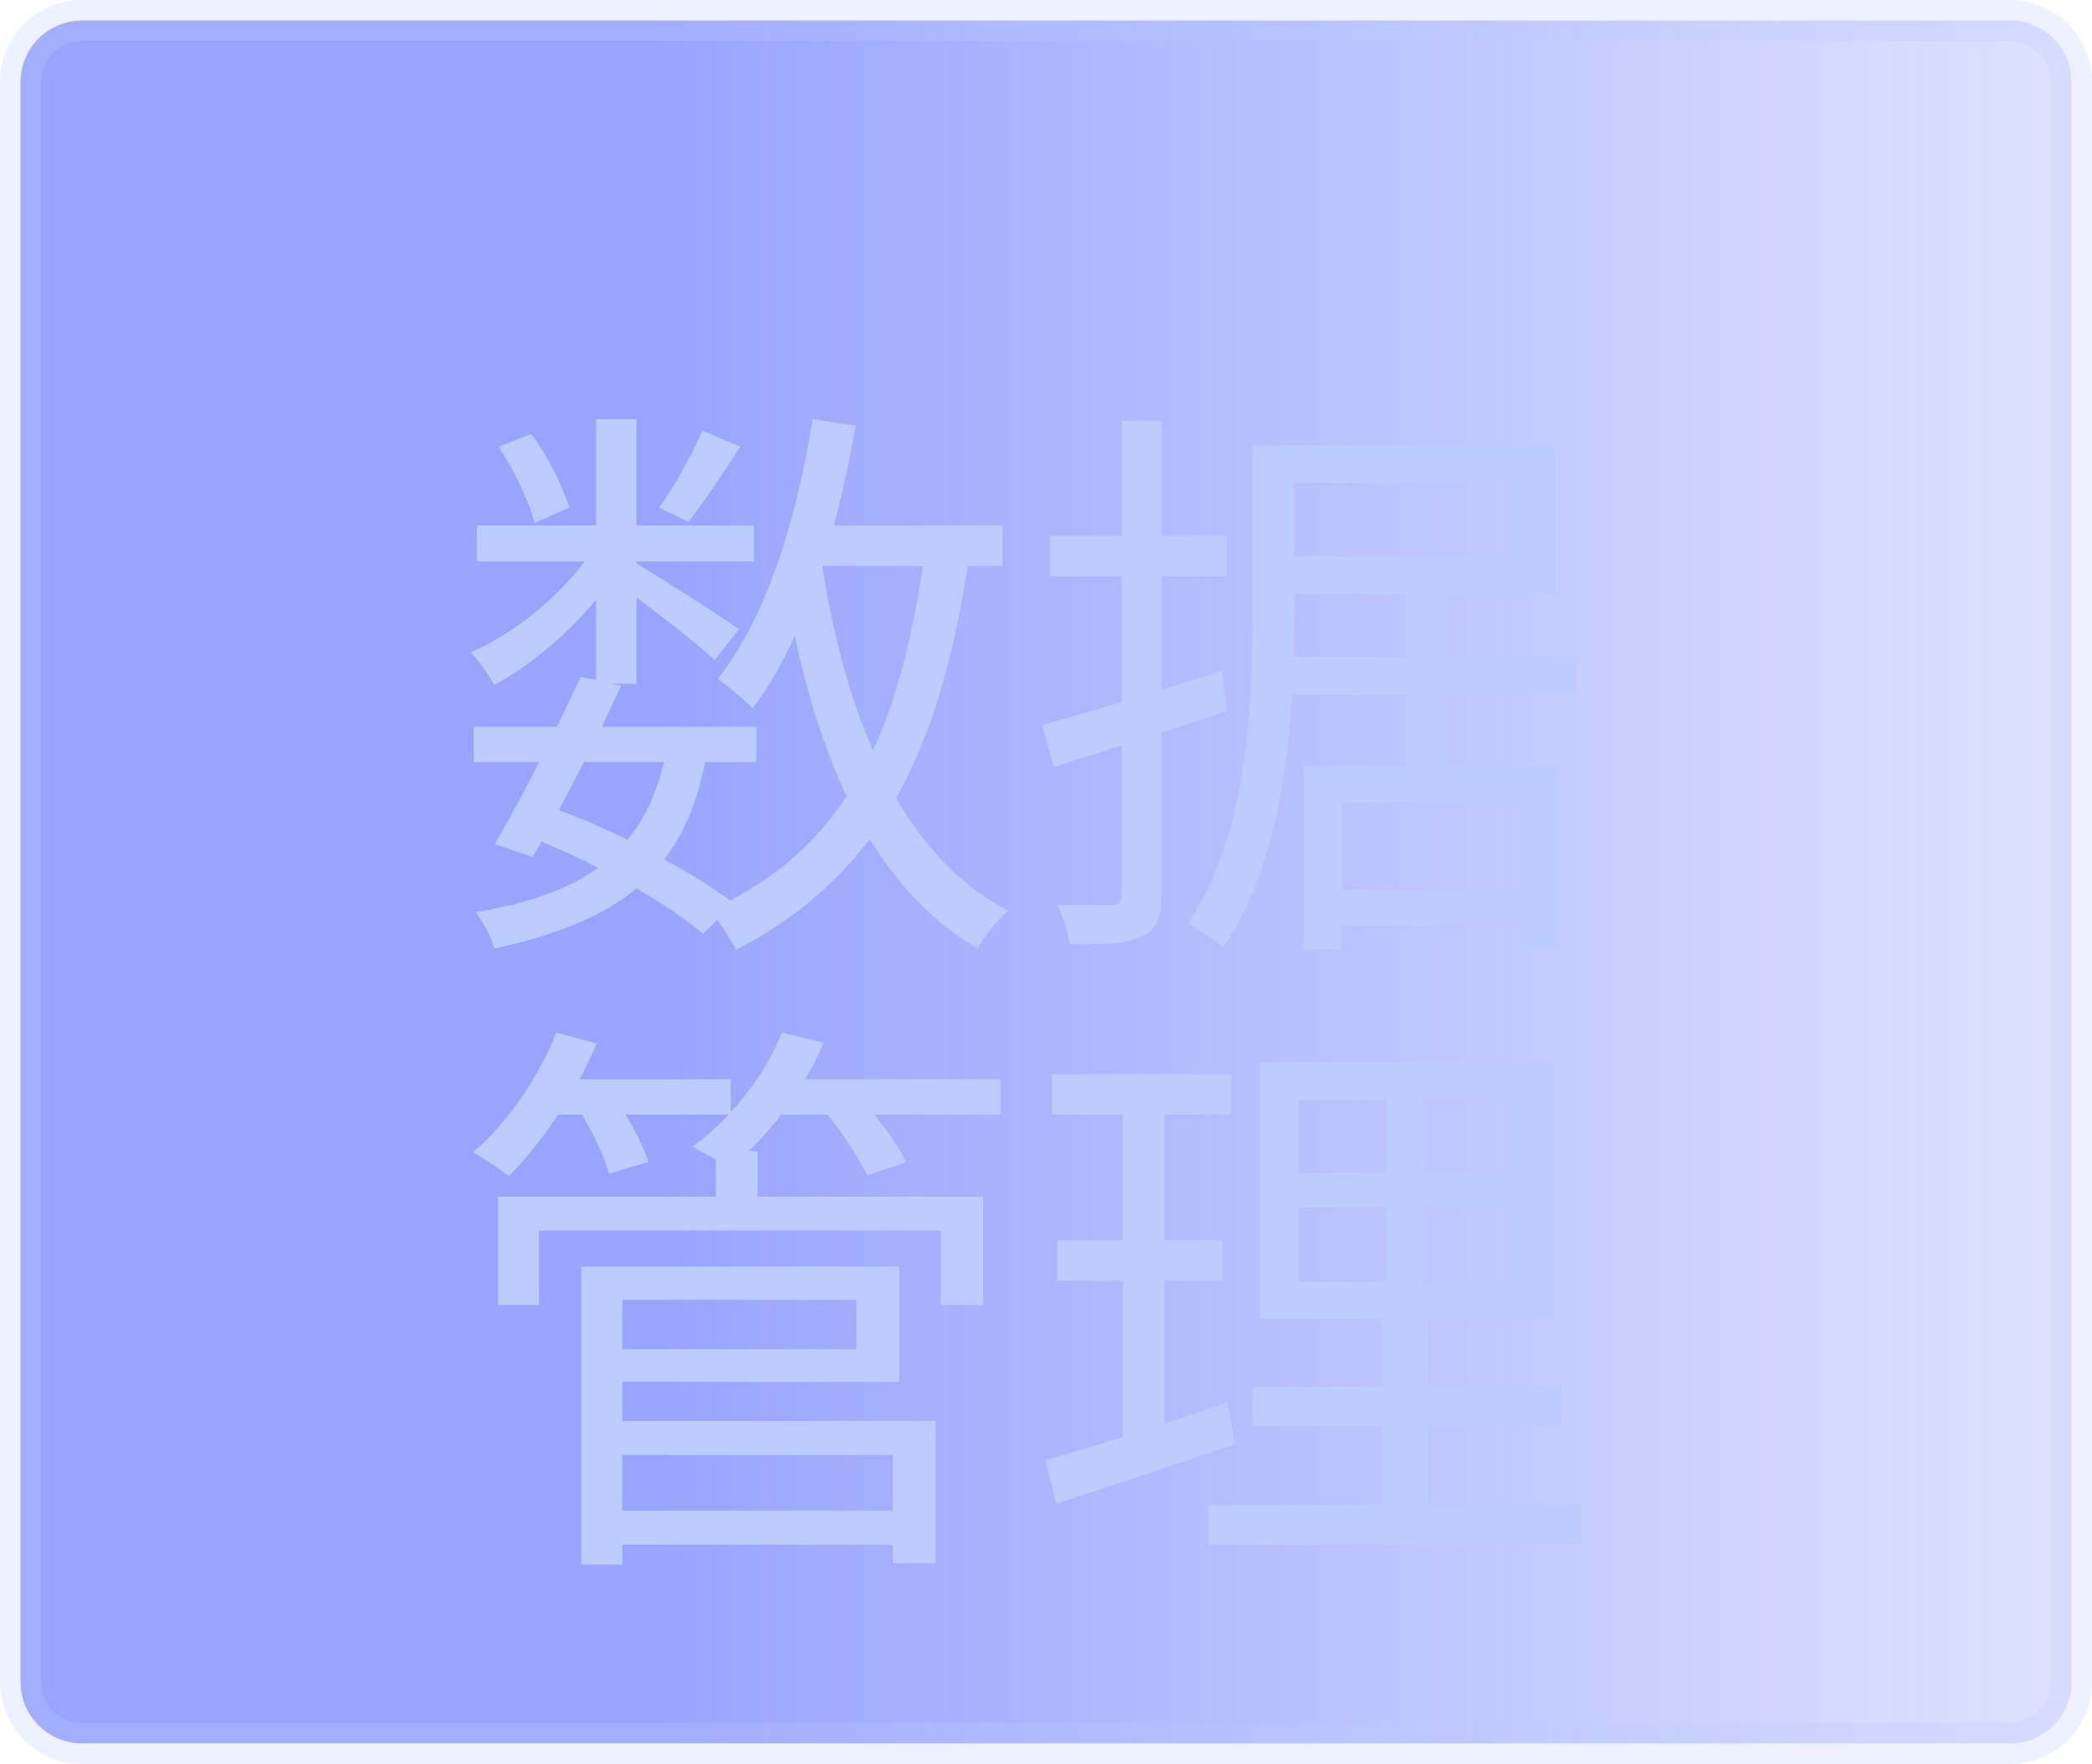
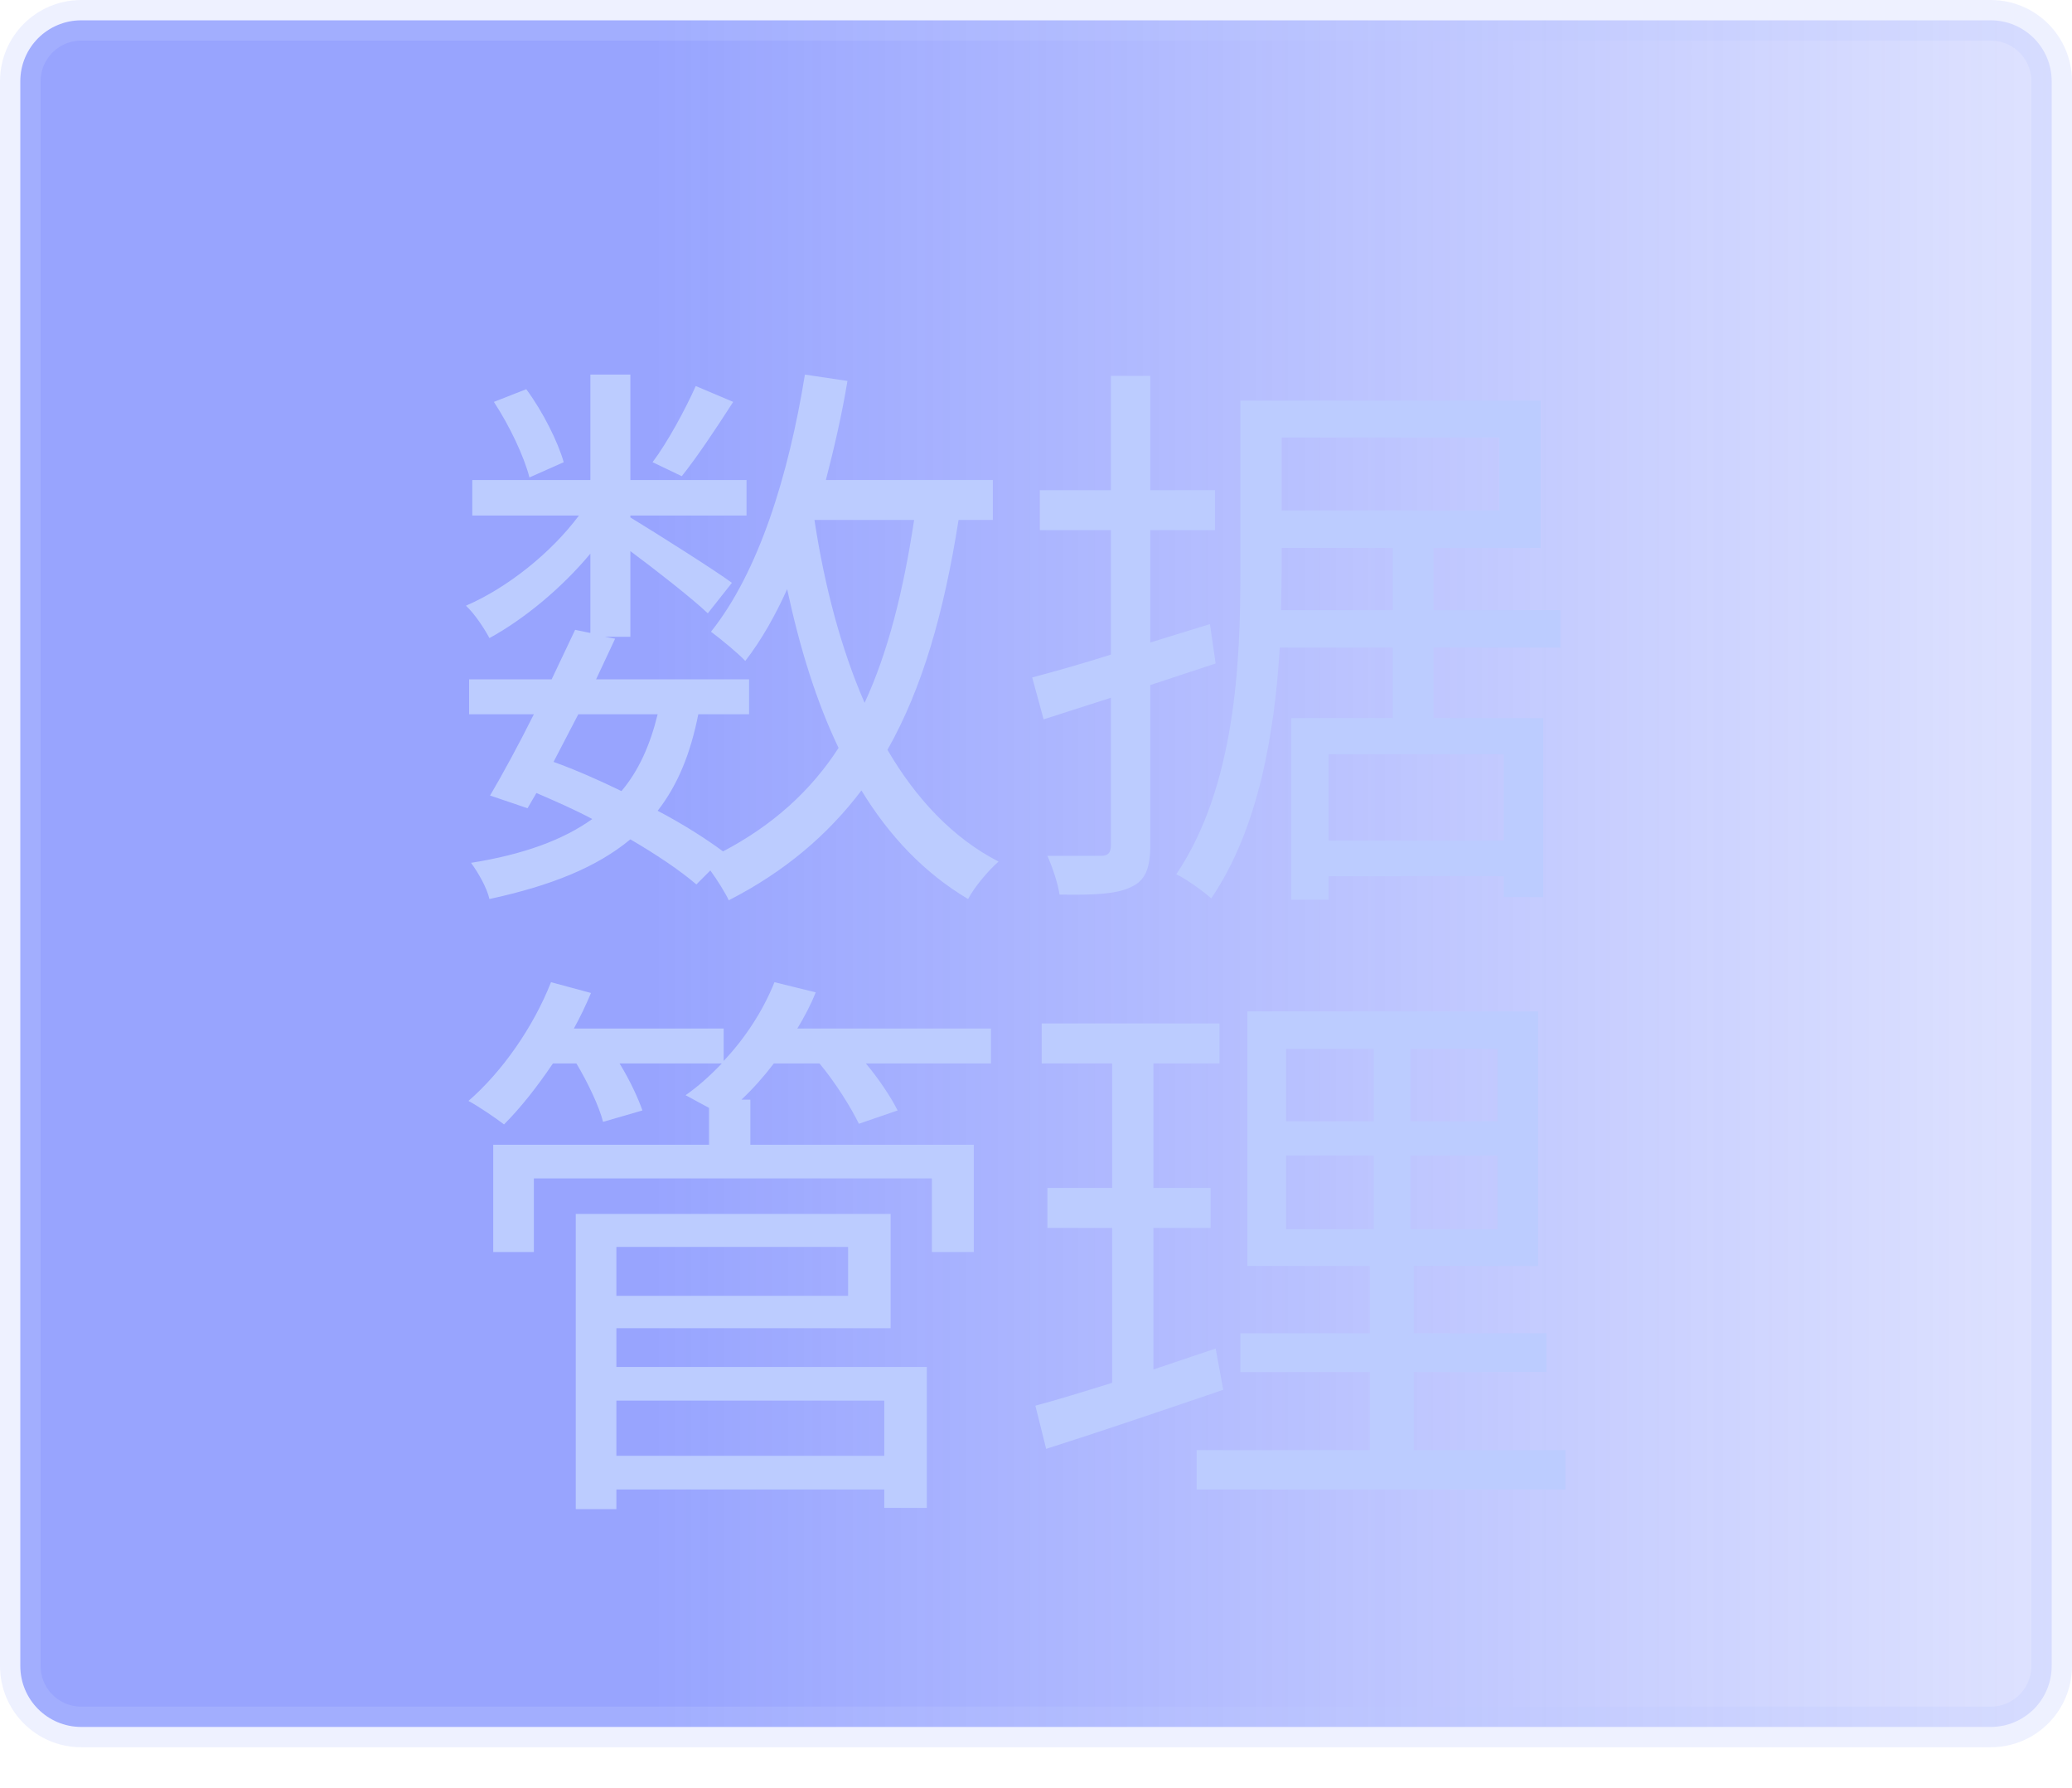
- <svg xmlns="http://www.w3.org/2000/svg" width="51px" height="43px" viewBox="0 0 51 43" version="1.1">
+ <svg xmlns="http://www.w3.org/2000/svg" width="51px" height="44px" viewBox="0 0 51 44" version="1.1">
  <defs>
    <linearGradient x1="104.05%" y1="100%" x2="30.878%" y2="100%" id="linearGradient-1">
      <stop stop-color="#3049FE" stop-opacity="0.14" offset="0%" />
      <stop stop-color="#3049FE" stop-opacity="0.498" offset="100%" />
    </linearGradient>
  </defs>
  <g id="主界面" stroke="none" stroke-width="1" fill="none" fill-rule="evenodd">
    <g id="主界面菜单效果与图例展开" transform="translate(-1293, -119)">
      <g id="编组-26" transform="translate(1293, 119)">
        <path d="M49,0.5 C49.414,0.5 49.789,0.668 50.061,0.939 C50.332,1.211 50.5,1.586 50.5,2 L50.5,2 L50.5,41 C50.5,41.414 50.332,41.789 50.061,42.061 C49.789,42.332 49.414,42.5 49,42.5 L49,42.5 L2,42.5 C1.586,42.5 1.211,42.332 0.939,42.061 C0.668,41.789 0.5,41.414 0.5,41 L0.5,41 L0.5,2 C0.5,1.586 0.668,1.211 0.939,0.939 C1.211,0.668 1.586,0.5 2,0.5 L2,0.5 Z" id="矩形备份-24" stroke-opacity="0.259" stroke="#C0C8FF" fill="url(#linearGradient-1)" />
        <text id="数据-管理" font-family="PingFangSC-Regular, PingFang SC" font-size="14" font-weight="normal" line-spacing="15" fill="#BCCCFF">
-           <tspan x="11" y="22">数据</tspan>
-           <tspan x="11" y="37">管理</tspan>
+           <tspan x="11" y="21">数据</tspan>
+           <tspan x="11" y="36">管理</tspan>
        </text>
+         <line x1="16.5" y1="43.5" x2="27.5" y2="43.5" id="直线-3" stroke-opacity="0" stroke="#979797" stroke-linecap="square" />
      </g>
    </g>
  </g>
</svg>
